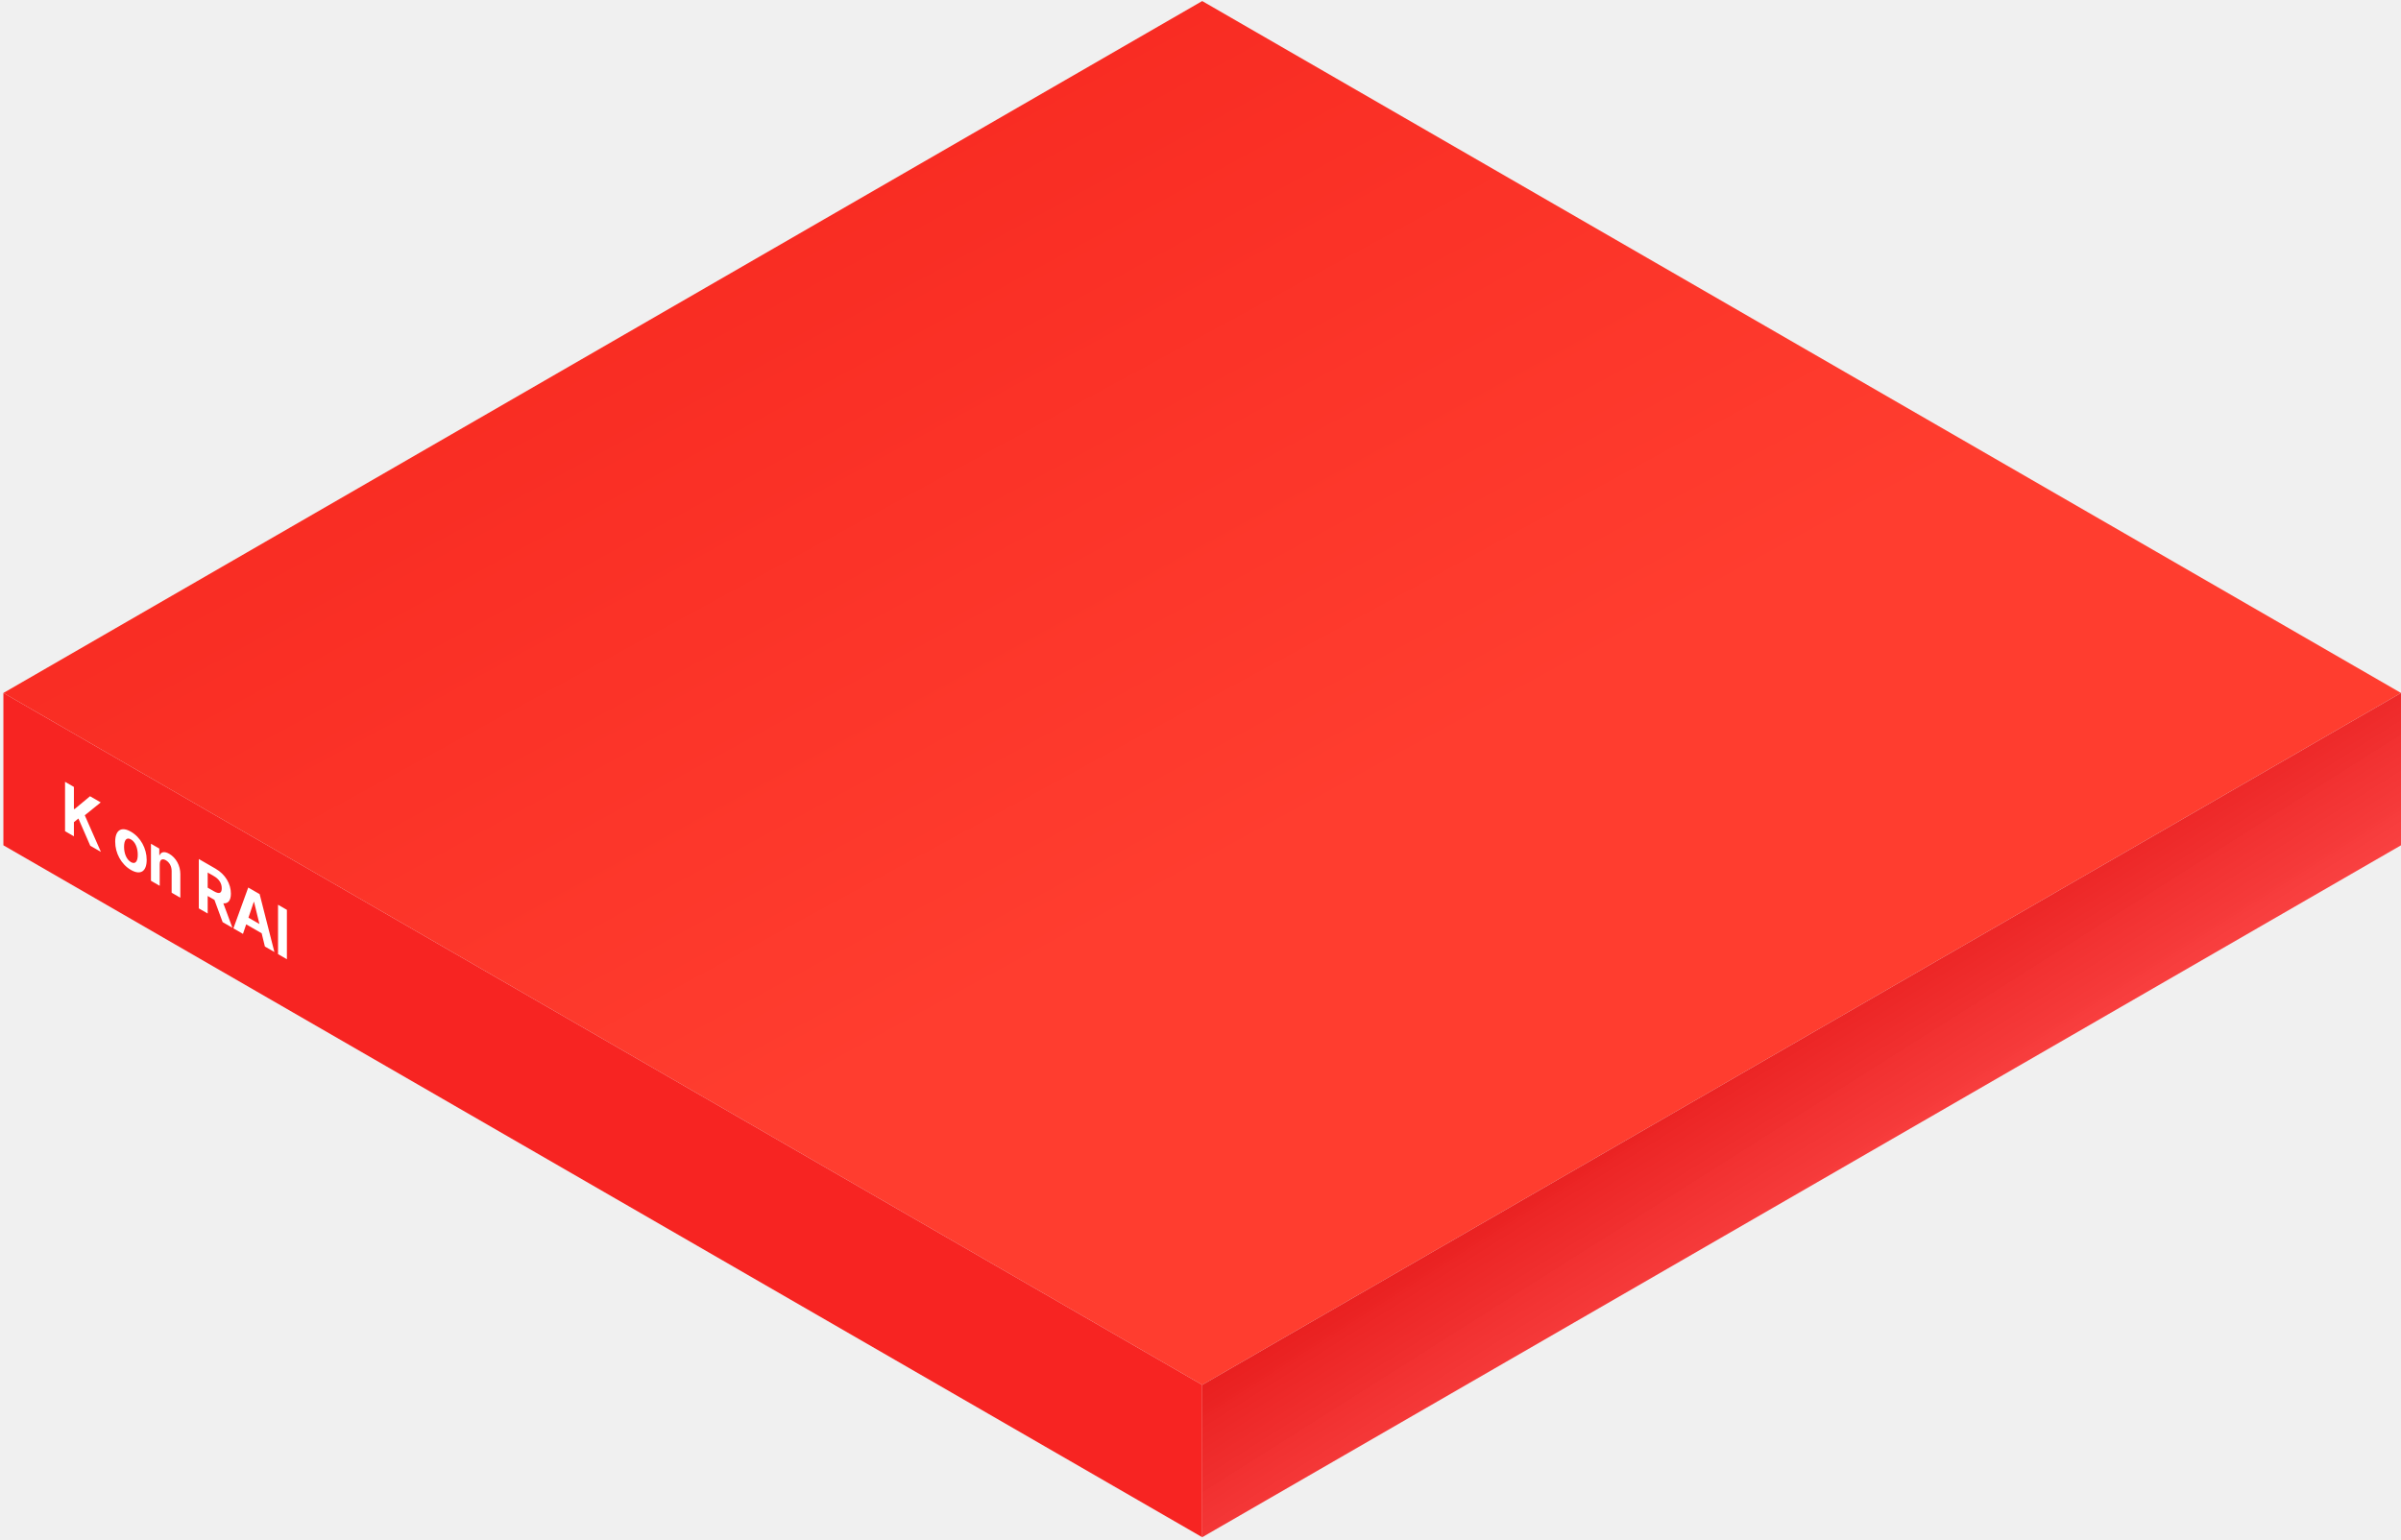
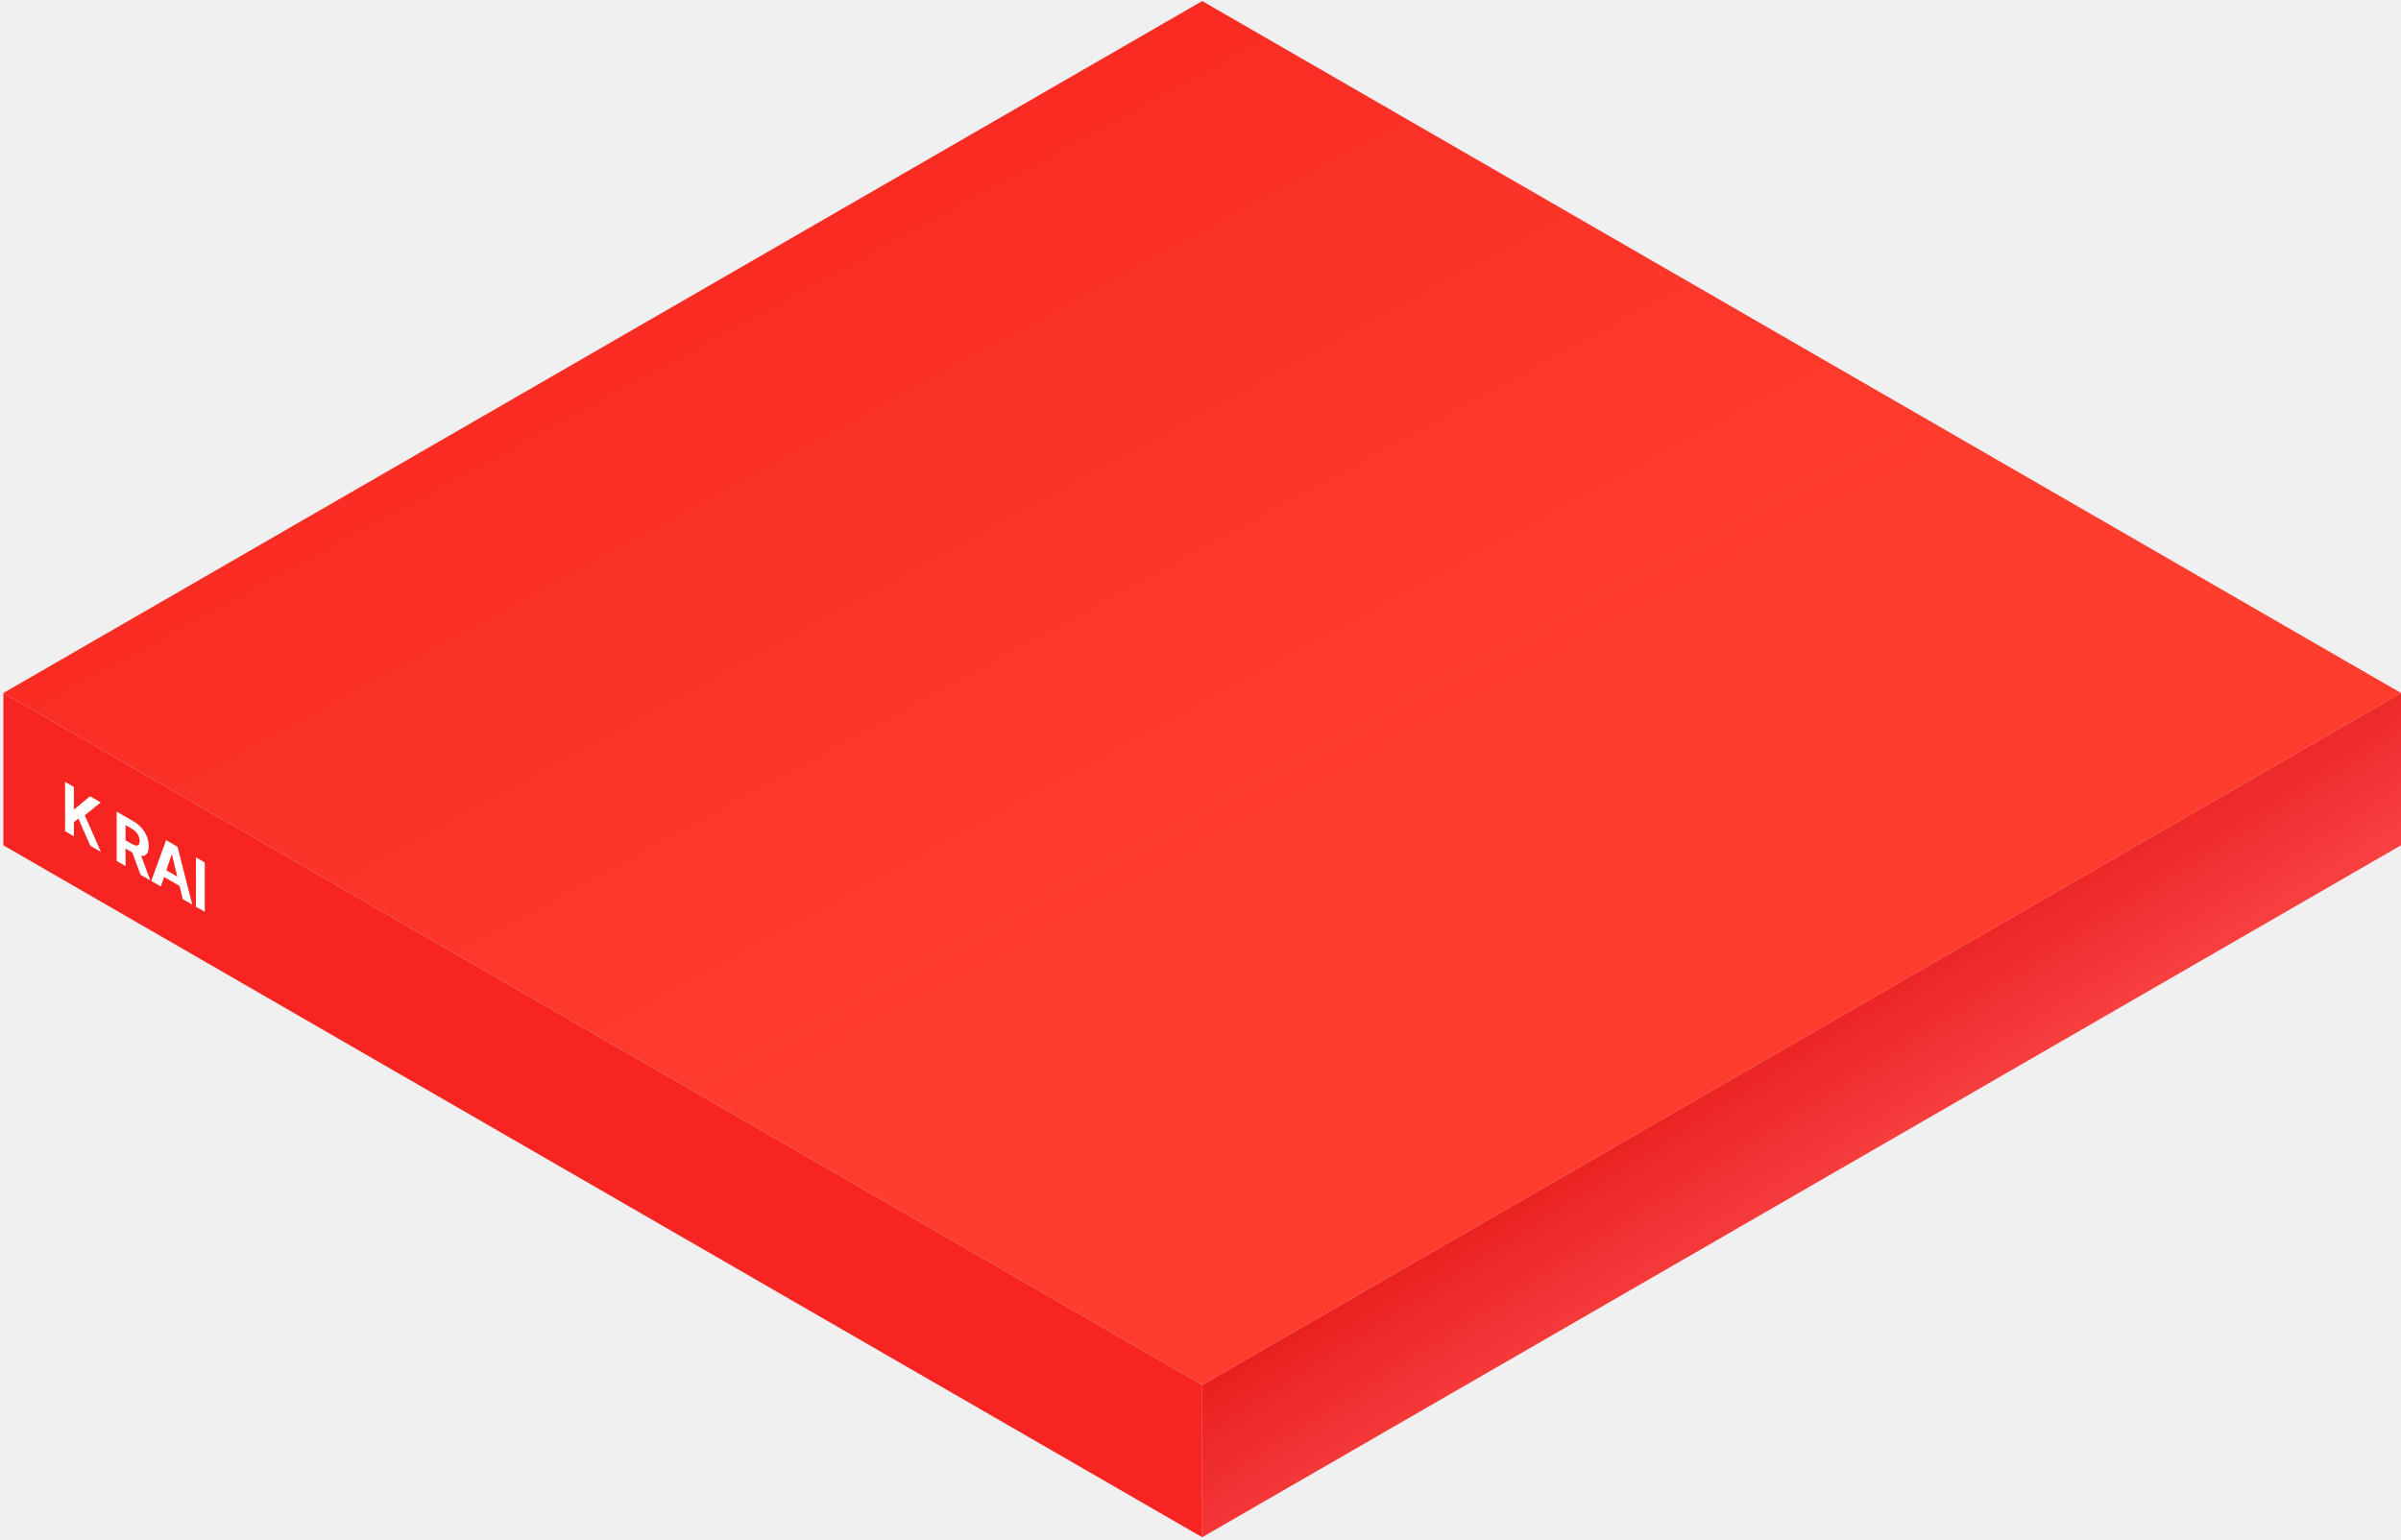
<svg xmlns="http://www.w3.org/2000/svg" width="605" height="388" viewBox="0 0 605 388" fill="none">
-   <rect width="348.8" height="348.8" transform="matrix(0.866025 0.5 -0.866025 0.5 302.93 0.265625)" fill="url(#paint0_linear_1170_1439)" />
-   <path d="M0.855 174.664L302.925 349.064V387.464L0.855 213.064V174.664Z" fill="#F72422" />
-   <path d="M302.93 349.066L604.999 174.666V213.066L302.93 387.466V349.066Z" fill="url(#paint1_linear_1170_1439)" />
-   <path d="M16.39 209.505V197.061L18.623 198.35V203.867L18.772 203.953L22.687 200.696L25.381 202.252L21.362 205.5L25.425 214.721L22.746 213.174L19.754 206.308L18.623 207.236V210.794L16.39 209.505ZM32.988 219.276C30.546 217.858 29.021 215.044 29.028 212.161C29.021 209.277 30.546 208.225 32.988 209.634C35.436 211.048 36.954 213.858 36.962 216.741C36.954 219.624 35.436 220.681 32.988 219.276ZM31.261 213.45C31.261 215.082 31.849 216.634 33.002 217.308C34.126 217.948 34.722 217.08 34.714 215.443C34.722 213.806 34.126 212.234 33.002 211.585C31.849 210.919 31.261 211.808 31.261 213.45ZM40.244 217.88V223.277L38.041 222.005V212.672L40.14 213.884V215.517L40.229 215.568C40.594 214.704 41.457 214.524 42.656 215.216C44.345 216.191 45.446 218.159 45.439 220.329V226.276L43.251 225.013V219.513C43.243 218.357 42.708 217.36 41.792 216.831C40.877 216.303 40.244 216.651 40.244 217.88ZM50.099 228.966V216.522L54.326 218.963C56.774 220.377 58.181 222.779 58.181 225.245C58.181 226.947 57.504 227.793 56.276 227.694L58.568 233.856L56.097 232.429L54.036 226.822L52.331 225.838V230.255L50.099 228.966ZM52.331 223.741L53.909 224.652C55.234 225.417 55.881 225.163 55.874 223.913C55.881 222.663 55.234 221.61 53.909 220.836L52.331 219.925V223.741ZM61.225 235.39L58.814 233.998L62.55 223.711L65.423 225.37L69.144 239.962L66.748 238.578L65.936 235.24L62.036 232.988L61.225 235.39ZM62.602 231.304L65.371 232.902L64.024 227.364L63.949 227.321L62.602 231.304ZM72.292 229.336V241.78L70.06 240.491V228.047L72.292 229.336Z" fill="white" />
+   <rect width="348.8" height="348.8" transform="matrix(0.866025 0.5 -0.866025 0.5 302.93 0.267578)" fill="url(#paint0_linear_1184_3596)" />
+   <path d="M0.855 174.668L302.925 349.068V387.468L0.855 213.068V174.668Z" fill="#F72422" />
+   <path d="M302.93 349.068L604.999 174.668V213.068L302.93 387.468V349.068Z" fill="url(#paint1_linear_1184_3596)" />
+   <path d="M16.392 209.509V197.065L18.625 198.354V203.871L18.774 203.957L22.689 200.7L25.383 202.255L21.364 205.504L25.427 214.725L22.748 213.178L19.756 206.312L18.625 207.24V210.798L16.392 209.509ZM29.402 217.02V204.576L33.63 207.017C36.086 208.435 37.485 210.841 37.485 213.299C37.485 215 36.807 215.847 35.58 215.739L37.872 221.91L35.401 220.483L33.347 214.88L31.635 213.892V218.309L29.402 217.02ZM31.635 211.795L33.213 212.706C34.538 213.471 35.178 213.204 35.178 211.967C35.178 210.712 34.538 209.655 33.213 208.89L31.635 207.979V211.795ZM40.529 223.444L38.118 222.052L41.854 211.765L44.727 213.424L48.448 228.016L46.051 226.632L45.248 223.298L41.348 221.046L40.529 223.444ZM41.913 219.362L44.682 220.96L43.327 215.417L43.253 215.374L41.913 219.362ZM51.596 217.39V229.834L49.363 228.544V216.101L51.596 217.39Z" fill="white" />
  <defs>
-     <linearGradient id="paint0_linear_1170_1439" x1="223.392" y1="209.069" x2="-442.364" y2="188.685" gradientUnits="userSpaceOnUse">
+     <linearGradient id="paint0_linear_1184_3596" x1="223.392" y1="209.069" x2="-442.364" y2="188.685" gradientUnits="userSpaceOnUse">
      <stop stop-color="#FF3D2F" />
      <stop offset="1" stop-color="#EC0C0C" />
    </linearGradient>
-     <linearGradient id="paint1_linear_1170_1439" x1="-176.733" y1="632.018" x2="-132.963" y2="701.233" gradientUnits="userSpaceOnUse">
+     <linearGradient id="paint1_linear_1184_3596" x1="-176.733" y1="632.02" x2="-132.963" y2="701.235" gradientUnits="userSpaceOnUse">
      <stop stop-color="#E31313" />
      <stop offset="1" stop-color="#FF4A4A" stop-opacity="0.98" />
    </linearGradient>
  </defs>
</svg>
